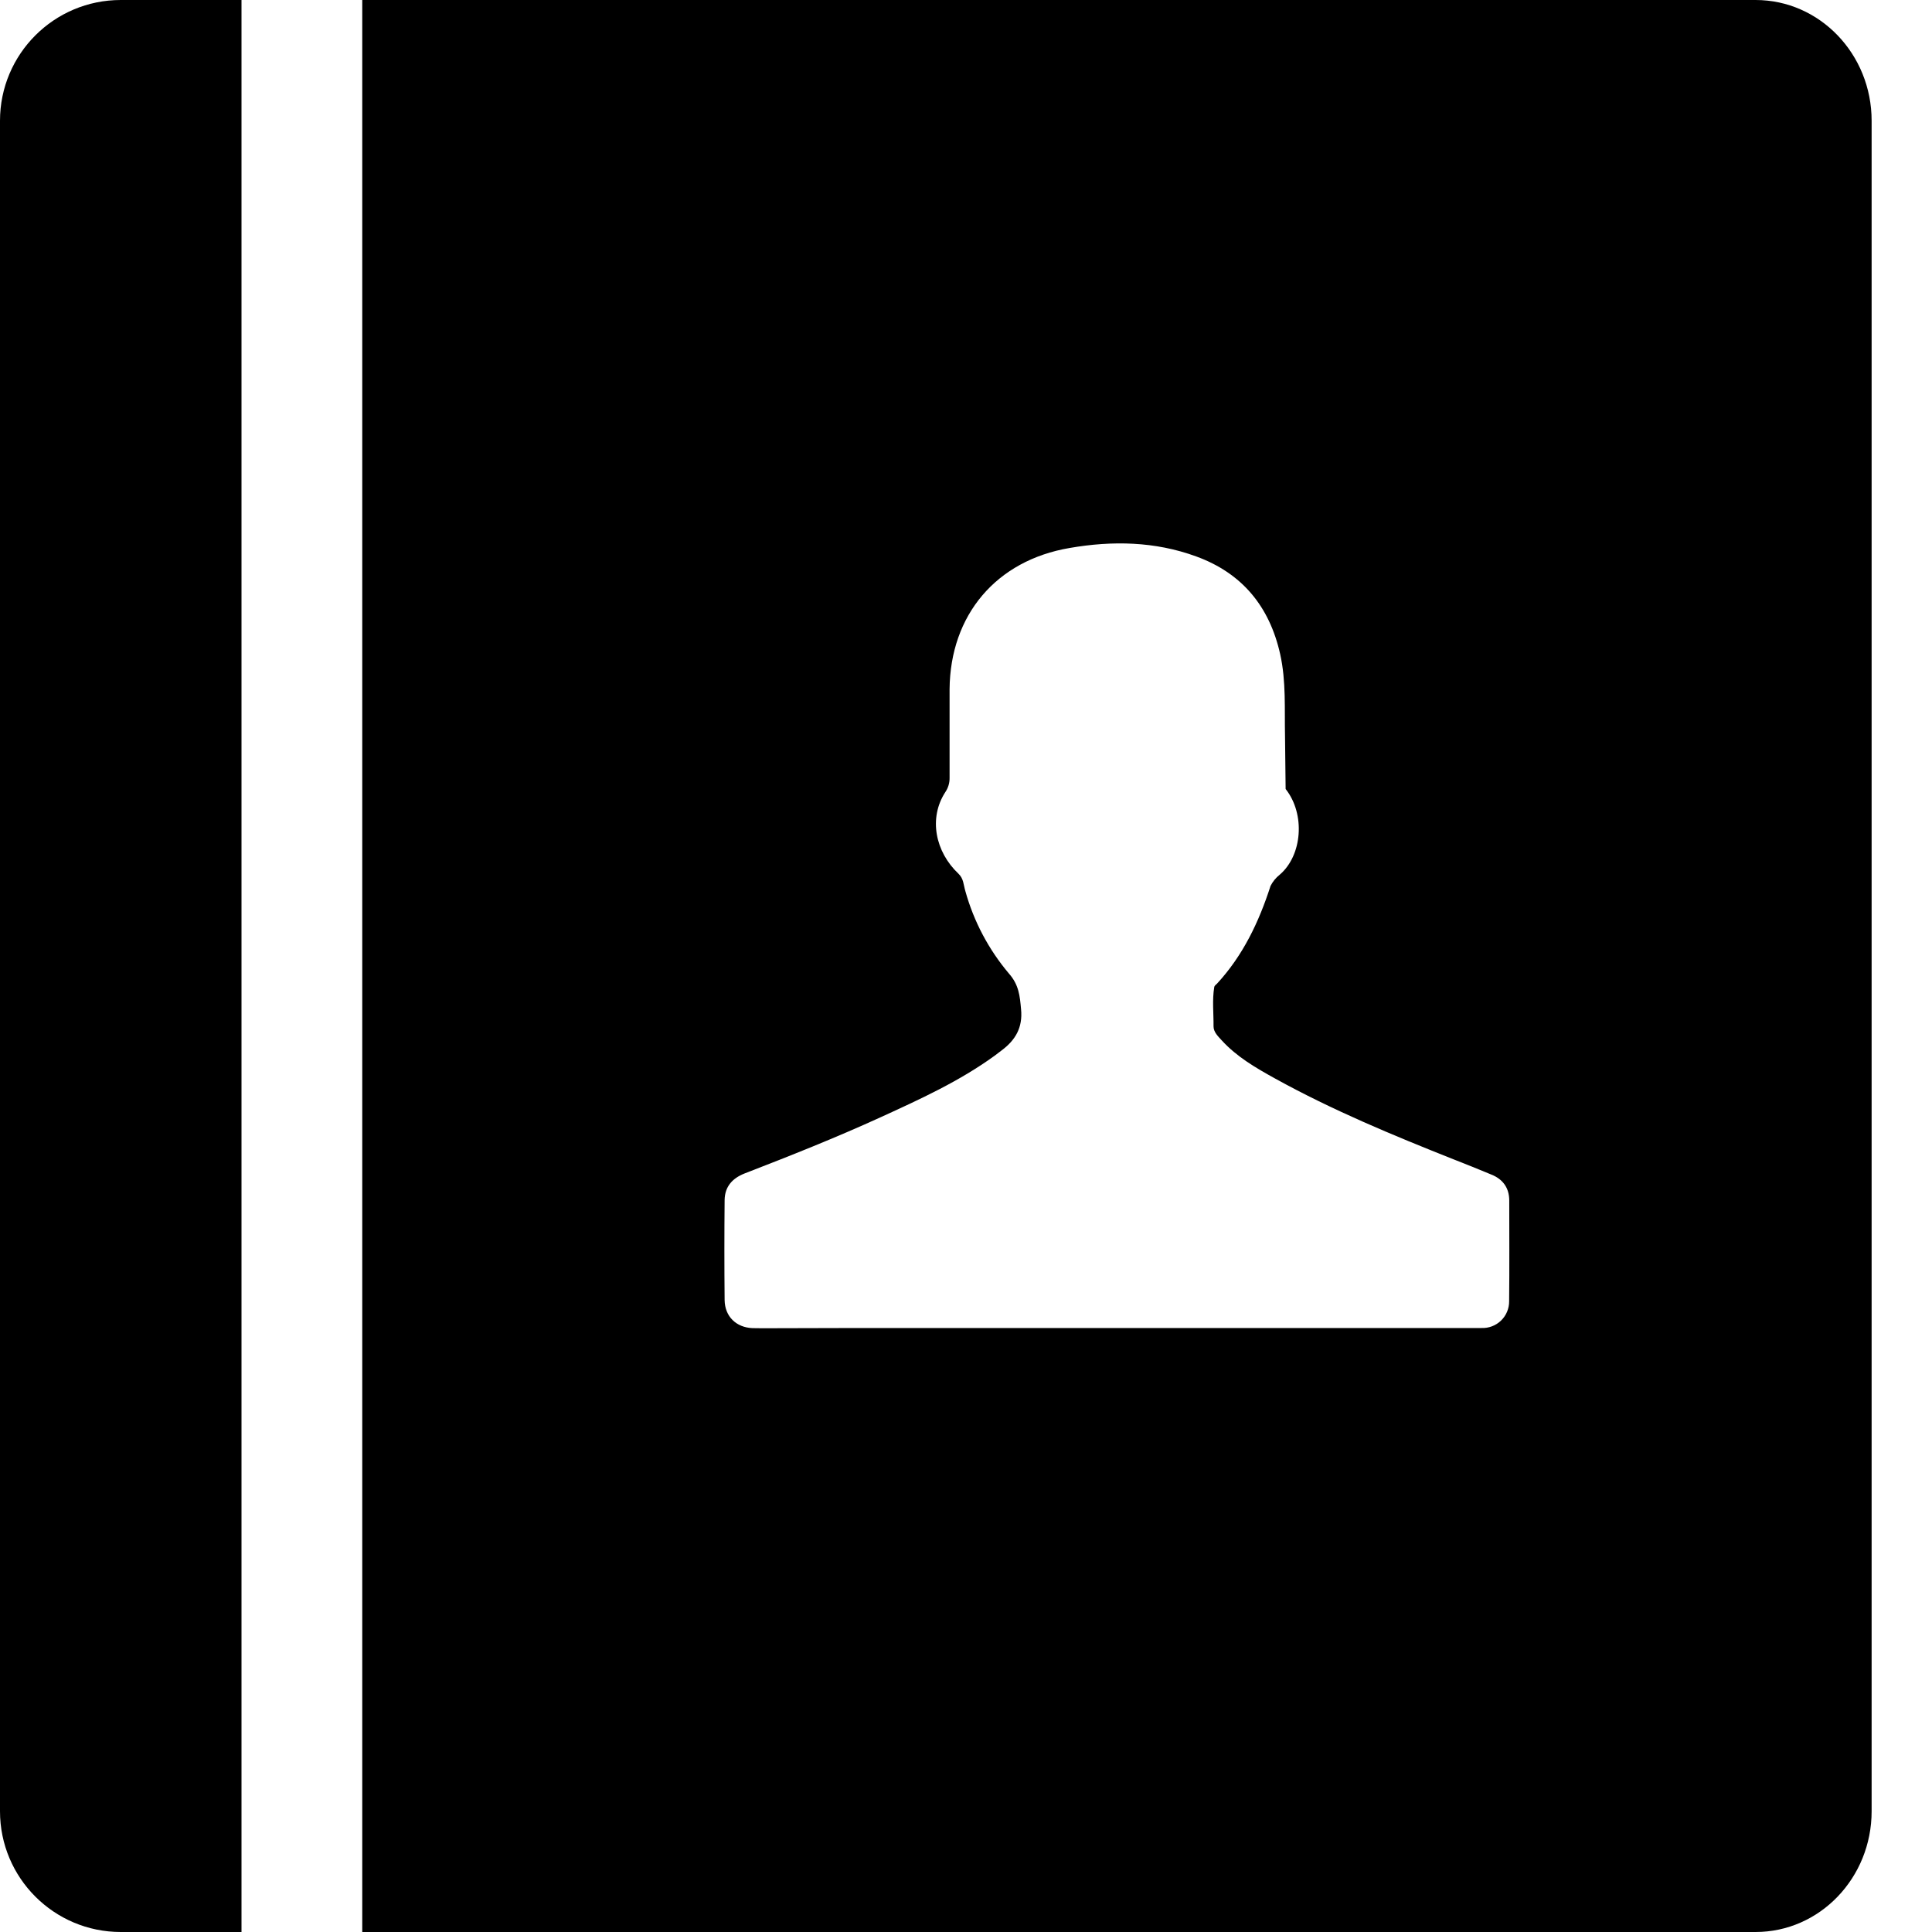
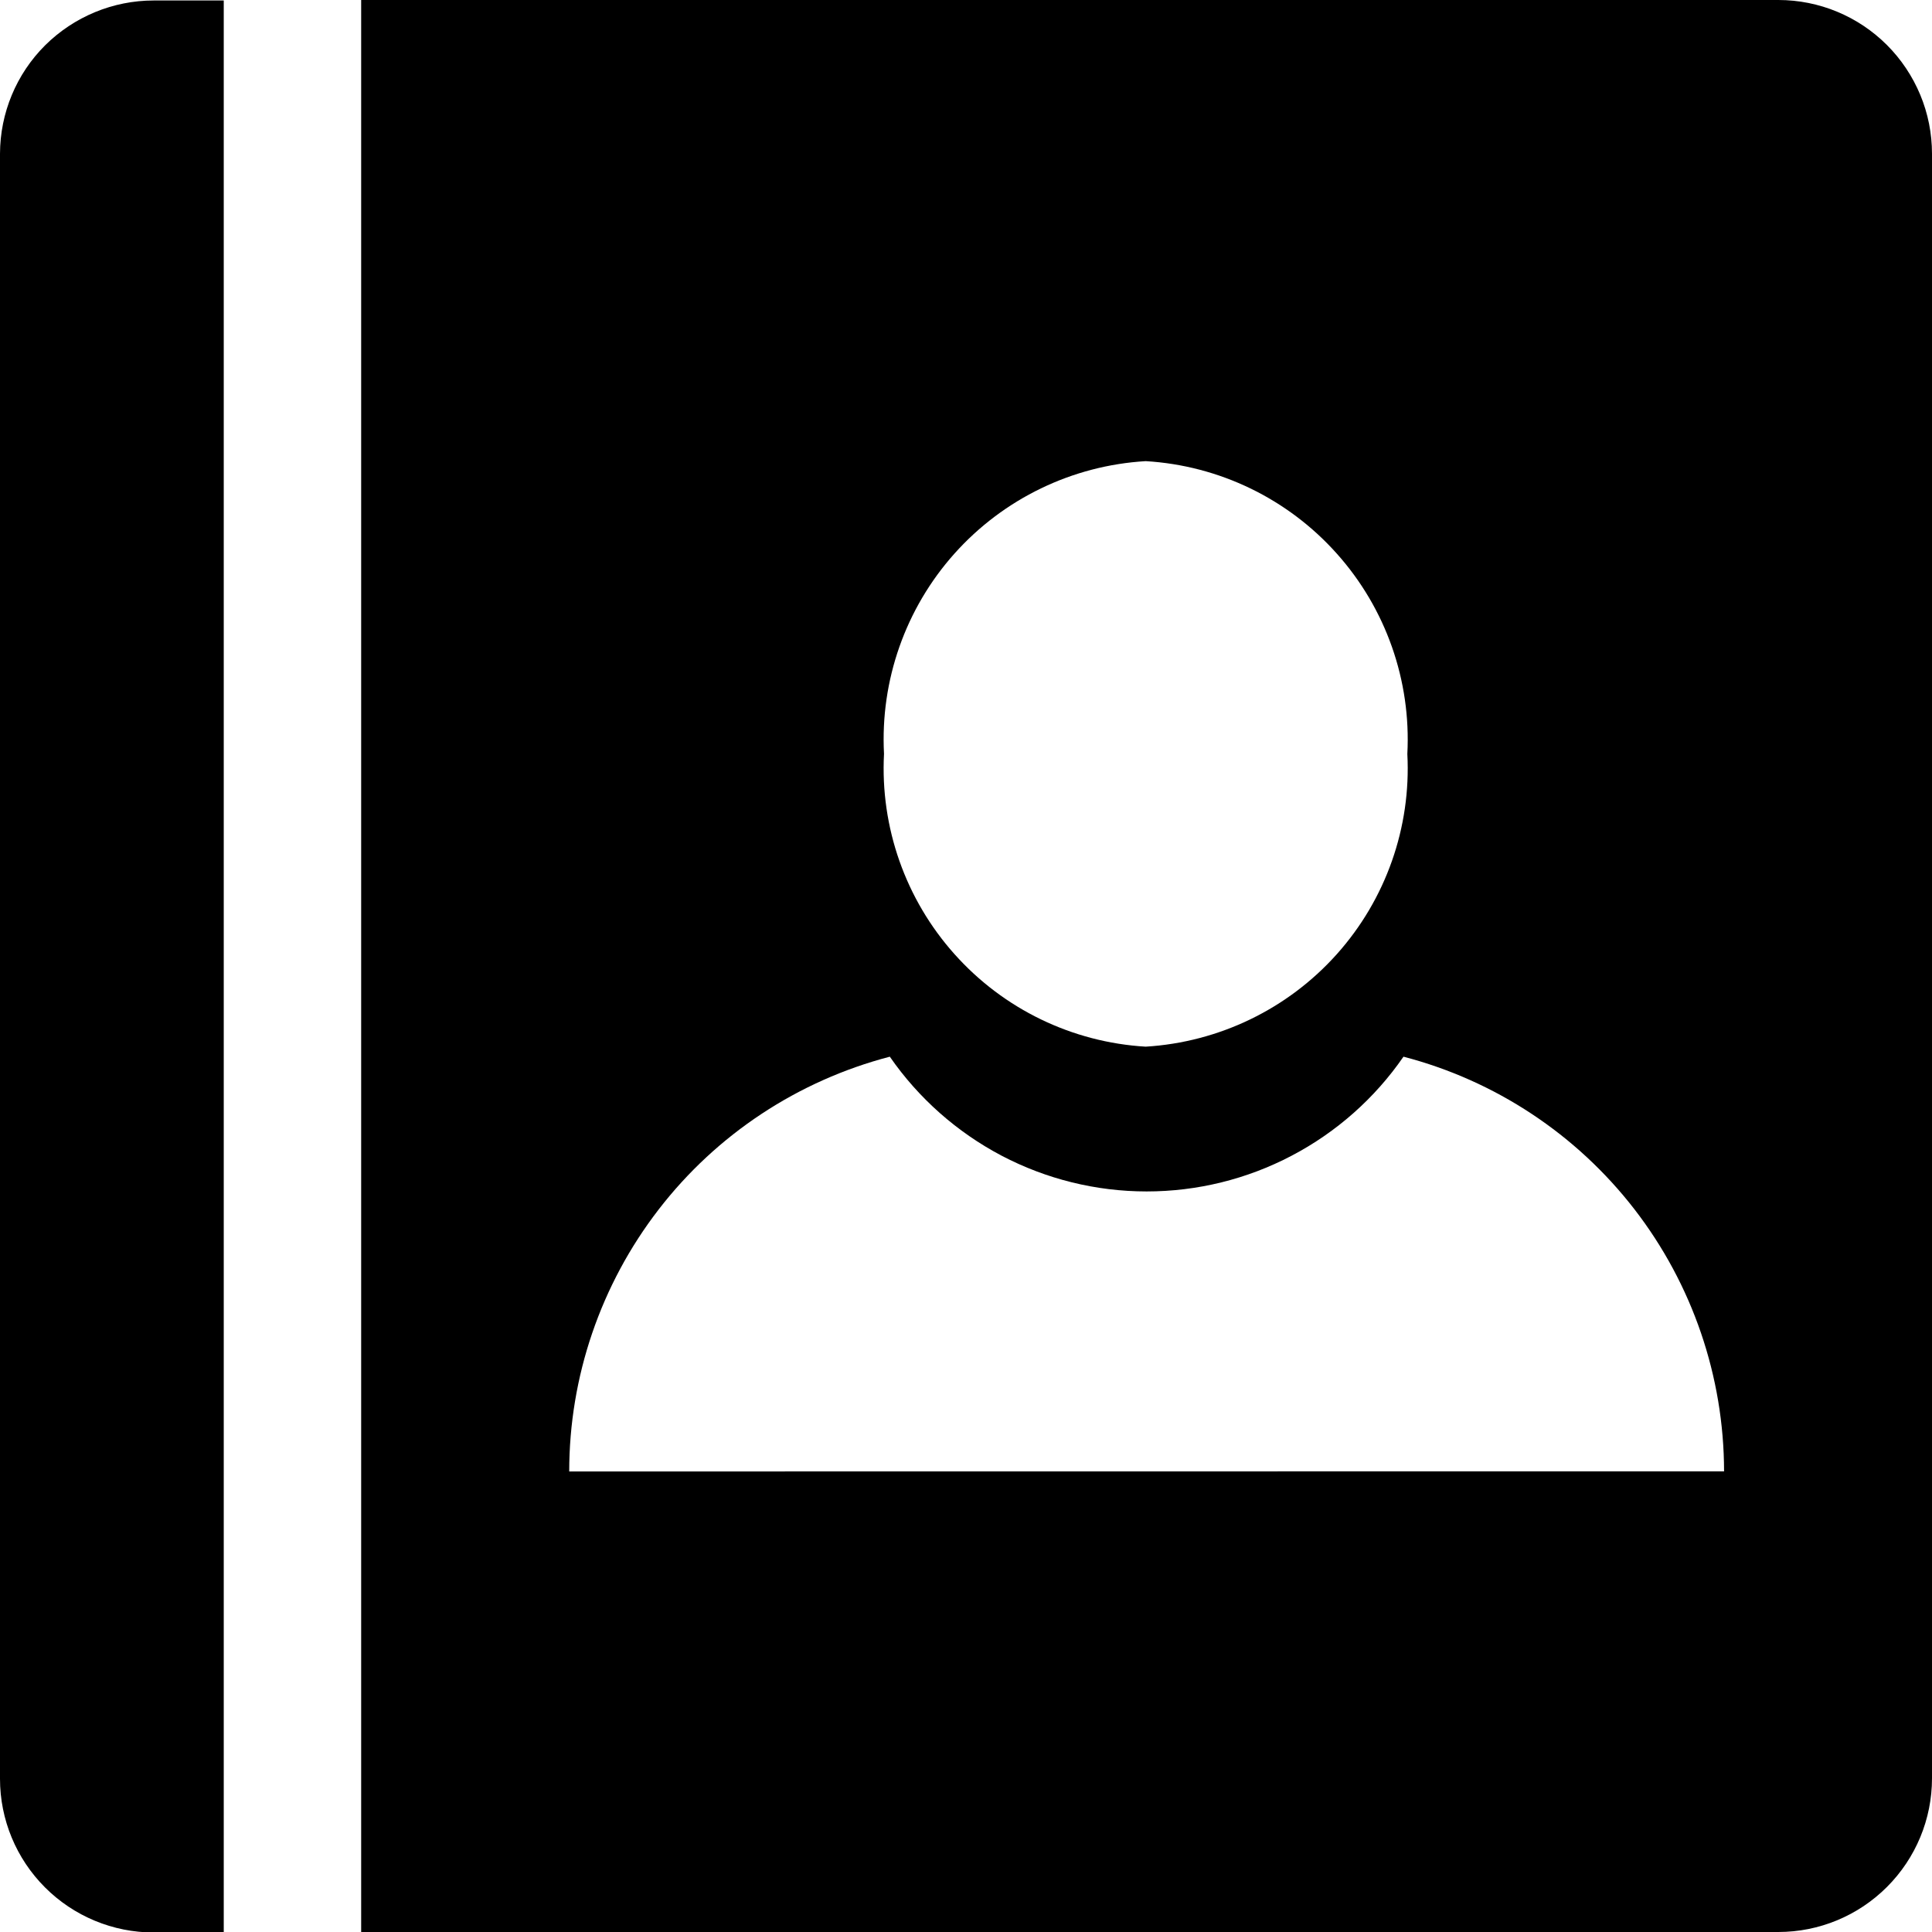
<svg xmlns="http://www.w3.org/2000/svg" id="icon-address-book" viewBox="0 0 16 16">
-   <path d="M0 1a1 1 0 0 1 1-1h1v16H1a1 1 0 0 1-1-1V1zm14.539-1c.531 0 .961.448.961 1v14c0 .552-.43 1-.961 1H3V0h11.539zm-2.041 10.776a.22.22 0 0 1-.23.222H7.105L6.311 11l-.08-.001c-.134-.006-.228-.096-.23-.232a44.478 44.478 0 0 1 0-.83c.002-.109.063-.178.163-.218.38-.147.758-.297 1.128-.466.326-.149.653-.298.945-.51l.058-.044c.114-.085.176-.189.161-.341-.01-.11-.018-.202-.1-.295a1.806 1.806 0 0 1-.361-.682c-.017-.057-.014-.104-.058-.146-.19-.179-.25-.459-.107-.677a.203.203 0 0 0 .034-.115v-.735c.005-.615.386-1.067.995-1.17.353-.061.705-.055 1.047.07.382.139.608.416.696.81.05.225.035.453.04.68l.005.436c.165.209.138.55-.049.71a.28.28 0 0 0-.076.093c-.096.298-.228.576-.443.809-.009.008-.022.018-.023.028-.018.108-.005.217-.006.326 0 .047.037.082.068.116.125.137.283.228.442.316.476.263.976.47 1.48.67.104.04.208.083.31.125.096.038.148.11.149.213 0 .279.002.558-.001.836z" fill-rule="evenodd" />
+   <path d="M0 1.273V14.731c0 .338.134.661.373.9.239.239.563.373.9.373h.58V.004h-.58c-.337 0-.66.134-.899.371-.239.238-.373.561-.374.898zM14.727 0H2.991v16h11.736c.338 0 .661-.134.9-.373.239-.239.373-.562.373-.9V1.273c0-.167-.033-.333-.097-.487-.064-.154-.158-.295-.276-.413C15.388.134 15.065 0 14.727 0zM9.488 3.819c.608.036 1.177.311 1.583.766.406.454.616 1.051.584 1.659.032.608-.178 1.204-.584 1.658-.406.454-.975.729-1.583.766-.608-.036-1.177-.311-1.583-.766-.406-.454-.616-1.051-.584-1.659-.032-.608.178-1.205.584-1.659.406-.454.975-.729 1.583-.765h-.001zM4.714 12.187c0-.786.261-1.549.741-2.171.48-.622 1.153-1.066 1.914-1.265.238.344.556.625.926.82.37.194.782.296 1.201.296.418 0 .83-.101 1.201-.296.37-.194.688-.475.926-.82.76.198 1.433.643 1.913 1.264.48.621.741 1.385.742 2.17l-9.563.001z" fill-rule="nonzero" />
</svg>
